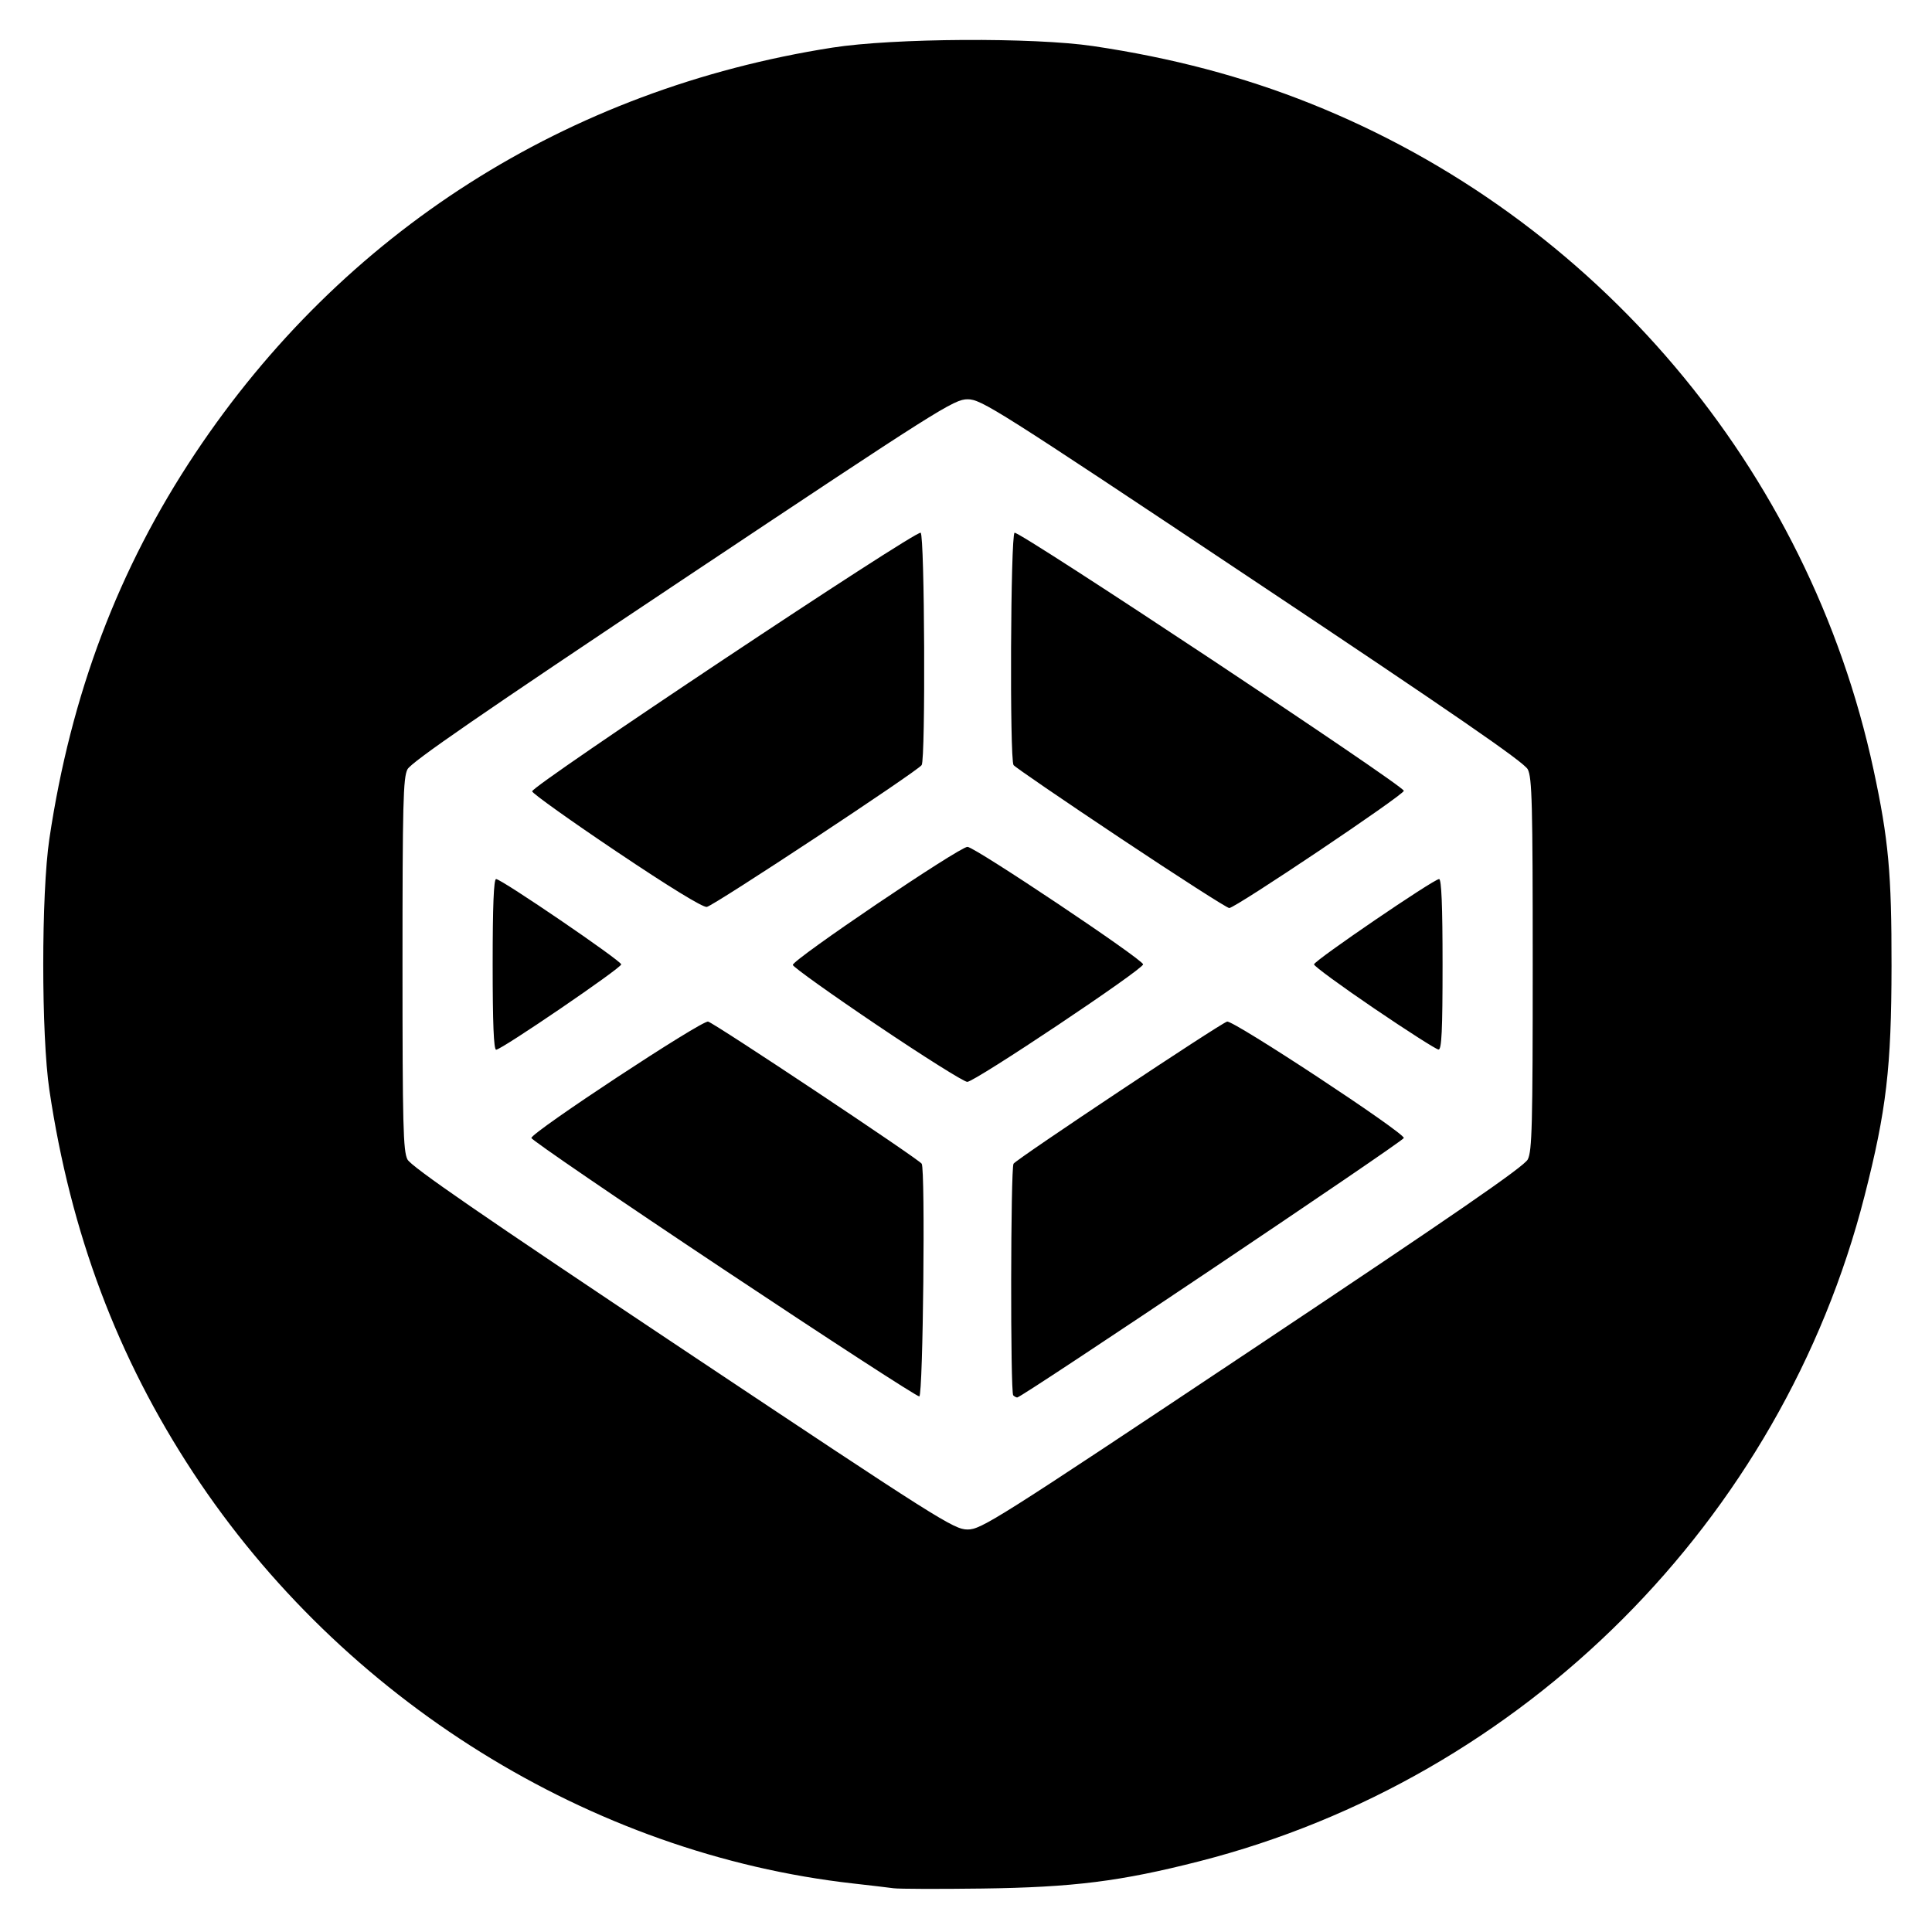
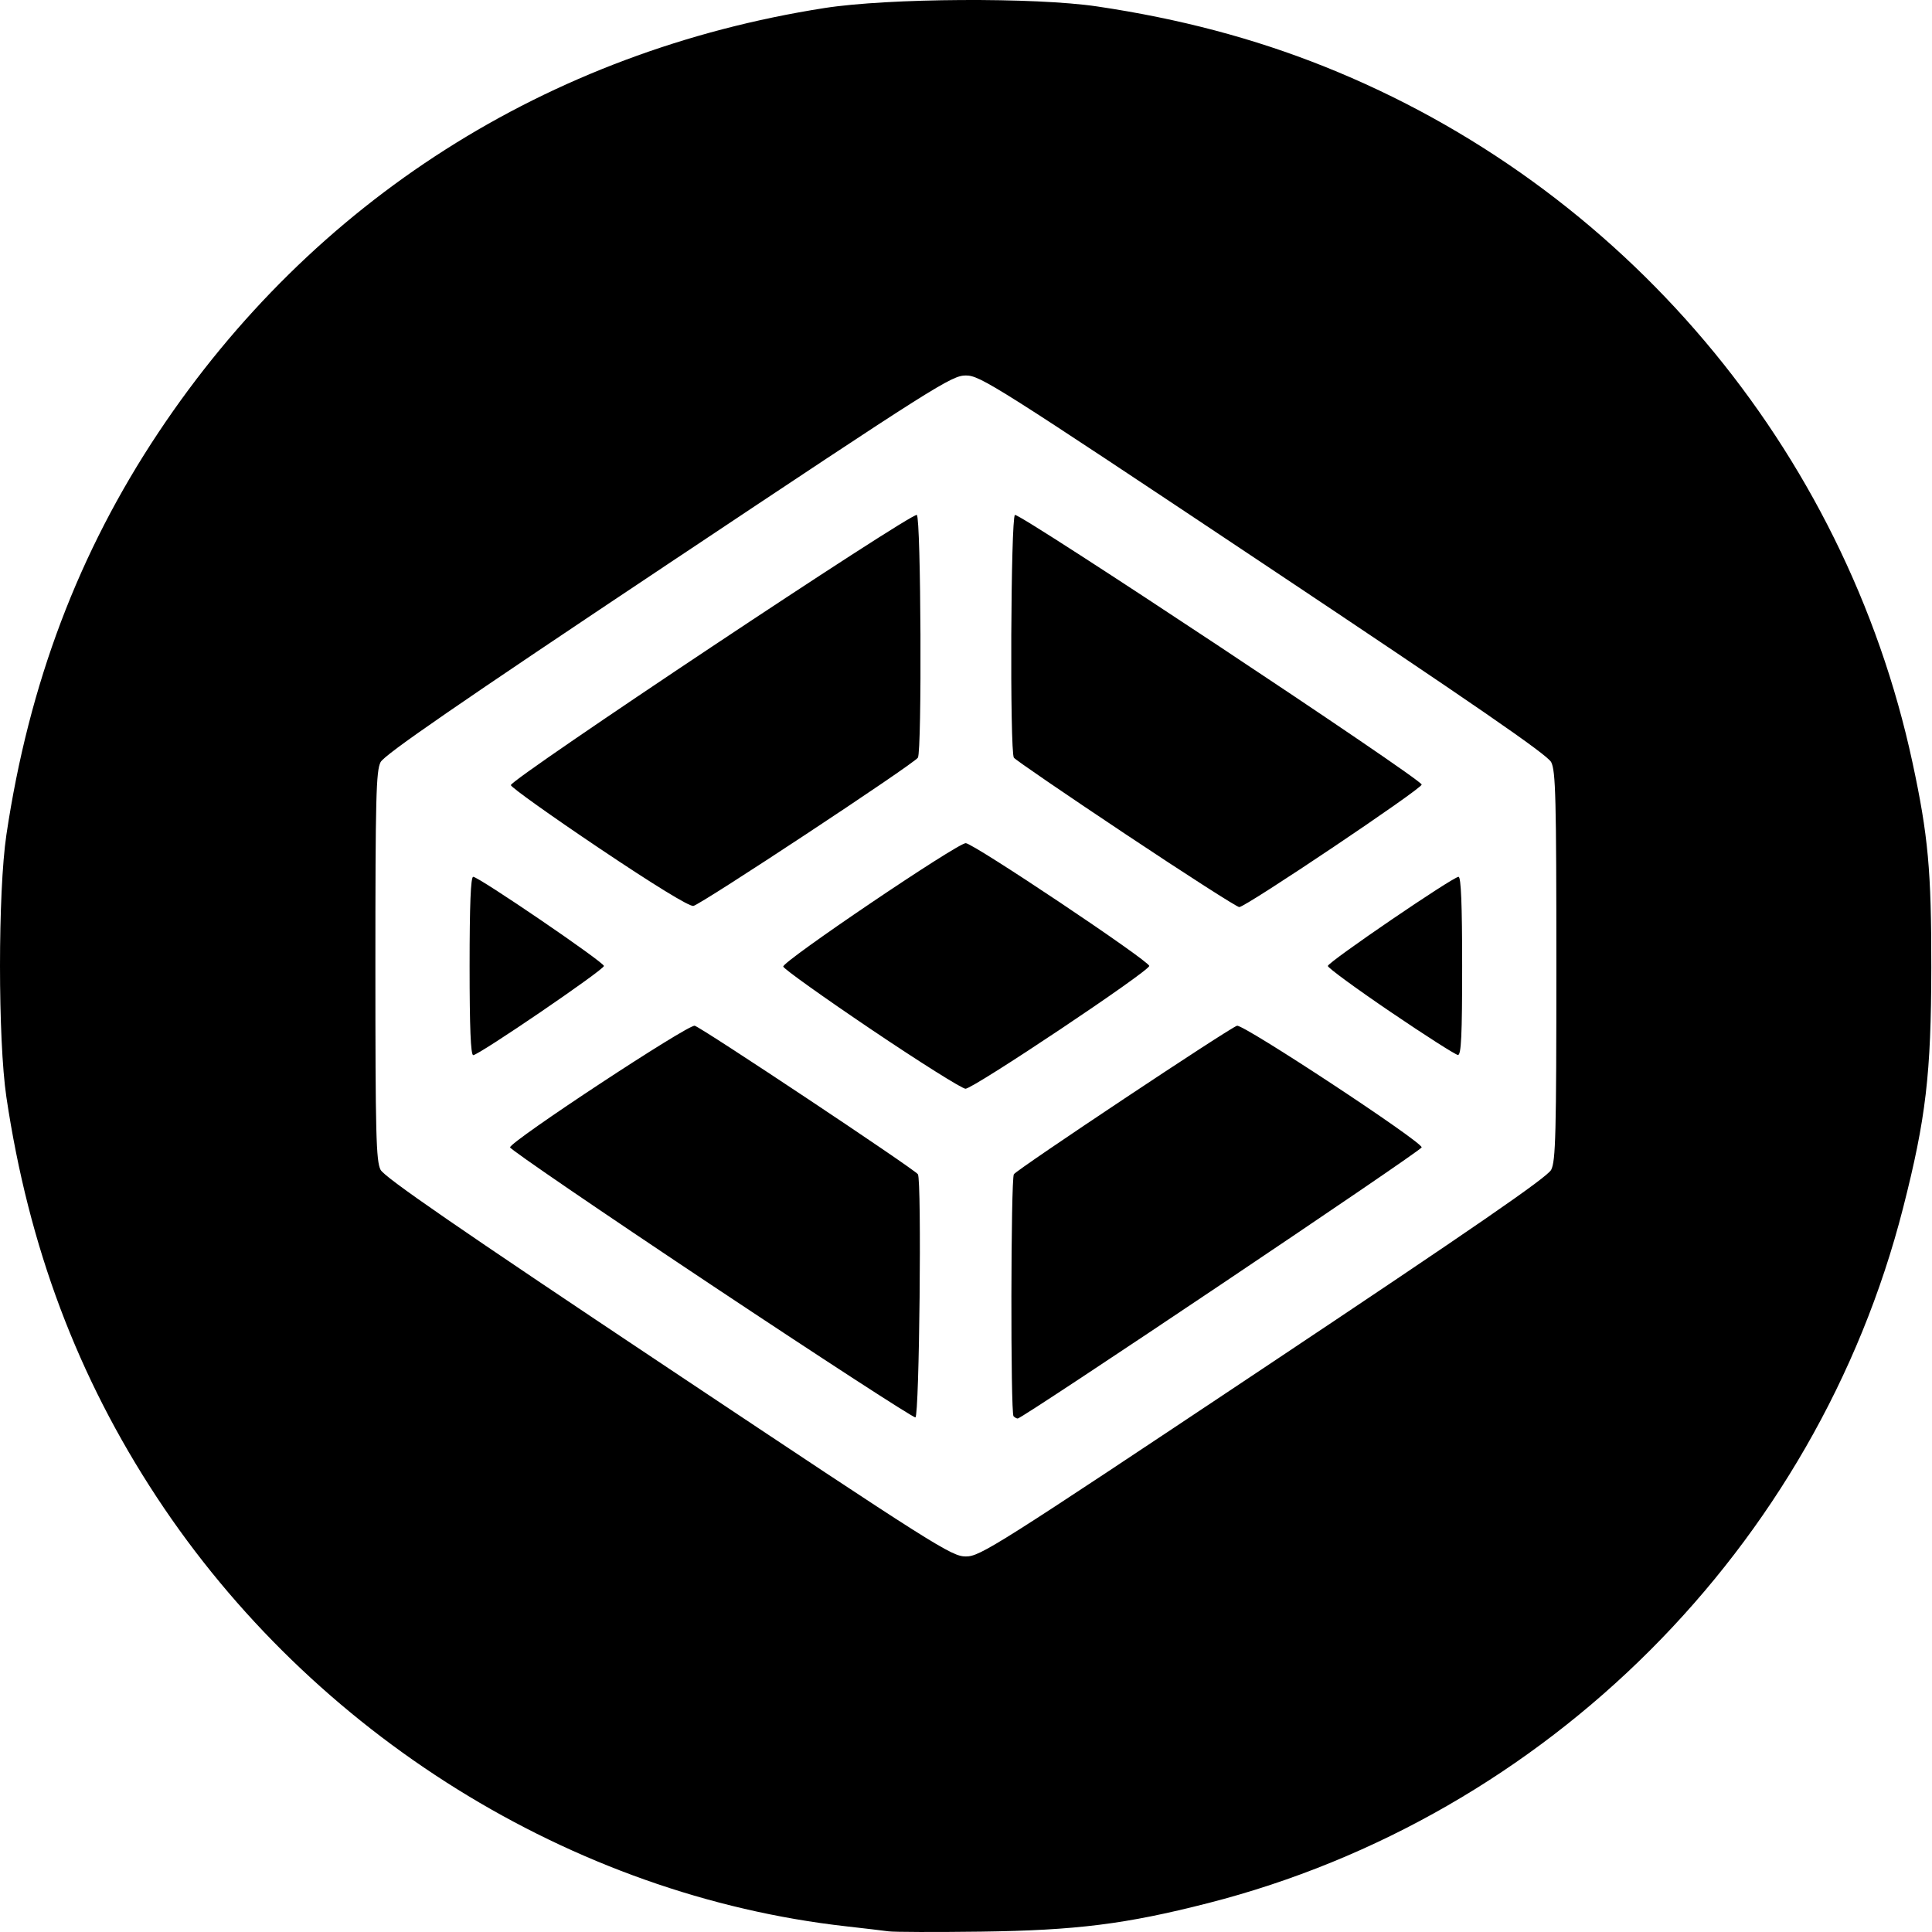
- <svg xmlns="http://www.w3.org/2000/svg" version="1.1" id="svg3985" width="600" height="600" viewBox="0 0 600 600">
+ <svg xmlns="http://www.w3.org/2000/svg" version="1.1" id="svg3985" width="2000" height="2000.724" viewBox="0 0 2000 2000.724">
  <defs id="defs3989" />
-   <path style="fill:#000000" d="m 277.5,586.414 c -1.65,-0.227 -7.275,-0.892 -12.5,-1.478 C 183.391,575.782 106.391,527.869 60.018,457.385 36.463,421.583 21.961,382.999 15.332,338.5 c -2.535,-17.022 -2.535,-60.978 0,-78 C 22.019,215.61 36.78,176.582 60.588,140.844 106.42,72.049 176.071,27.686 258.5,14.789 c 18.947,-2.964 62.508,-3.219 81,-0.474 24.451,3.63 46.513,9.461 67.5,17.843 C 495.763,67.605 561.757,145.679 581.836,239 c 4.668,21.696 5.631,32.194 5.597,61 -0.037,31.543 -1.598,44.841 -8.378,71.393 -25.739,100.791 -105.865,180.922 -206.648,206.658 -24.39,6.228 -39.138,8.077 -67.407,8.451 -13.475,0.178 -25.85,0.138 -27.5,-0.089 z M 388.945,419.03 c 62.658,-41.763 84.363,-56.726 85.513,-58.95 C 475.795,357.496 476,349.431 476,299.5 c 0,-49.931 -0.205,-57.996 -1.541,-60.58 -1.15,-2.224 -22.855,-17.187 -85.513,-58.95 C 309.27,126.864 304.745,124 300.5,124 c -4.245,0 -8.77,2.864 -88.445,55.97 -62.658,41.763 -84.363,56.726 -85.513,58.95 C 125.205,241.504 125,249.569 125,299.5 c 0,49.931 0.205,57.996 1.541,60.58 1.15,2.224 22.855,17.187 85.513,58.95 C 291.73,472.136 296.255,475 300.5,475 c 4.245,0 8.77,-2.864 88.445,-55.97 z M 224.778,394.249 c -32.847,-21.862 -59.735,-40.239 -59.75,-40.838 -0.044,-1.72 52.984,-36.641 54.884,-36.144 2.064,0.54 65.306,42.62 66.33,44.135 1.156,1.71 0.435,71.873 -0.742,72.264 -0.55,0.183 -27.875,-17.555 -60.722,-39.417 z m 89.889,39.084 c -0.914,-0.914 -0.818,-70.561 0.099,-71.931 1.01,-1.509 64.251,-43.593 66.323,-44.135 1.9,-0.497 54.928,34.425 54.885,36.144 C 435.948,354.38 317.327,434 315.908,434 c -0.316,0 -0.875,-0.3 -1.241,-0.667 z M 272.5,318.446 c -14.3,-9.638 -26.126,-18.082 -26.281,-18.765 C 245.884,298.202 297.937,263 300.458,263 302.682,263 355,298.003 355,299.49 c 0,1.562 -52.298,36.513 -54.607,36.495 C 299.352,335.977 286.8,328.084 272.5,318.446 Z M 153,299.5 c 0,-18.159 0.337,-26.5 1.07,-26.5 1.653,0 38.849,25.368 38.857,26.5 0.007,1.133 -37.177,26.5 -38.846,26.5 C 153.333,326 153,317.832 153,299.5 Z m 273.79,13.702 C 416.5,306.216 408.08,300.05 408.08,299.5 c -6.3e-4,-1.13 37.192,-26.5 38.85,-26.5 0.733,0 1.07,8.341 1.07,26.5 0,20.559 -0.28,26.489 -1.25,26.452 -0.688,-0.027 -9.669,-5.764 -19.96,-12.75 z M 191.5,264.48 c -14.3,-9.606 -26.108,-18.032 -26.241,-18.723 -0.311,-1.625 119.234,-81.188 120.662,-80.306 1.24,0.766 1.543,70.311 0.314,72.147 -1.286,1.922 -64.649,43.753 -66.735,44.056 -1.25,0.182 -11.754,-6.261 -28,-17.175 z m 156.498,-4.129 c -17.874,-11.907 -32.828,-22.145 -33.232,-22.75 -1.229,-1.84 -0.926,-71.383 0.314,-72.149 1.252,-0.774 120.852,78.507 120.893,80.138 C 436.004,246.842 383.648,282 381.751,282 c -0.691,0 -15.879,-9.742 -33.753,-21.65 z" id="path4026" />
+   <path style="fill:#000000;stroke-width:3.484" d="m 920.096,2000.026 c -5.749,-0.791 -25.348,-3.109 -43.554,-5.151 C 592.193,1962.983 323.901,1796.038 162.324,1550.452 80.252,1425.708 29.72,1291.268 6.626,1136.221 c -8.834,-59.311 -8.834,-212.464 0,-271.775 C 29.923,708.035 81.354,572.051 164.311,447.528 324.001,207.825 566.687,53.252 853.894,8.316 c 66.016,-10.329 217.797,-11.217 282.228,-1.652 85.195,12.648 162.064,32.967 235.19,62.169 309.278,123.507 539.218,395.542 609.181,720.699 16.266,75.595 19.622,112.173 19.503,212.542 -0.131,109.906 -5.568,156.24 -29.193,248.755 -89.681,351.187 -368.867,630.386 -720.025,720.06 -84.981,21.701 -136.369,28.144 -234.865,29.446 -46.951,0.621 -90.069,0.481 -95.818,-0.31 z m 388.309,-583.213 c 218.32,-145.517 293.946,-197.651 297.953,-205.401 4.656,-9.003 5.371,-37.103 5.371,-211.079 0,-173.976 -0.715,-202.076 -5.371,-211.079 -4.008,-7.75 -79.633,-59.884 -297.953,-205.401 -277.612,-185.036 -293.38,-195.015 -308.171,-195.015 -14.79,0 -30.559,9.979 -308.17,195.015 -218.32,145.517 -293.946,197.651 -297.953,205.401 -4.656,9.003 -5.371,37.103 -5.371,211.079 0,173.976 0.715,202.076 5.371,211.079 4.008,7.75 79.633,59.884 297.953,205.401 277.612,185.036 293.38,195.015 308.17,195.015 14.79,0 30.559,-9.978 308.171,-195.015 z M 736.397,1330.467 C 621.947,1254.293 528.263,1190.263 528.21,1188.176 c -0.154,-5.992 184.61,-127.67 191.232,-125.938 7.193,1.881 227.547,148.502 231.113,153.781 4.027,5.959 1.517,250.427 -2.585,251.789 -1.916,0.636 -97.125,-61.167 -211.574,-137.34 z m 313.199,136.182 c -3.184,-3.184 -2.851,-245.855 0.344,-250.63 3.518,-5.257 223.869,-151.893 231.088,-153.781 6.621,-1.732 191.385,119.945 191.234,125.938 -0.084,3.376 -413.396,280.795 -418.341,280.795 -1.101,0 -3.048,-1.045 -4.325,-2.323 z M 902.674,1066.348 c -49.825,-33.582 -91.032,-63.004 -91.571,-65.383 -1.166,-5.153 180.199,-127.809 188.985,-127.809 7.748,0 190.04,121.96 190.04,127.144 0,5.441 -182.221,127.222 -190.268,127.158 -3.627,-0.028 -47.362,-27.528 -97.187,-61.11 z m -416.374,-66.015 c 0,-63.272 1.174,-92.334 3.729,-92.334 5.758,0 135.363,88.389 135.389,92.334 0.025,3.948 -129.536,92.334 -135.349,92.334 -2.607,0 -3.768,-28.46 -3.768,-92.334 z m 953.967,47.74 c -35.855,-24.341 -65.191,-45.824 -65.192,-47.74 0,-3.937 129.59,-92.334 135.364,-92.334 2.555,0 3.729,29.062 3.729,92.334 0,71.634 -0.976,92.296 -4.355,92.165 -2.396,-0.093 -33.691,-20.084 -69.546,-44.425 z M 620.446,878.312 c -49.825,-33.471 -90.97,-62.828 -91.431,-65.236 -1.085,-5.661 415.448,-282.883 420.421,-279.809 4.321,2.67 5.376,244.983 1.094,251.382 -4.481,6.697 -225.257,152.447 -232.524,153.506 -4.354,0.634 -40.954,-21.815 -97.56,-59.842 z m 545.284,-14.388 c -62.277,-41.489 -114.383,-77.159 -115.791,-79.268 -4.281,-6.412 -3.227,-248.719 1.094,-251.39 4.362,-2.696 421.086,273.542 421.228,279.224 0.111,4.366 -182.314,126.868 -188.926,126.868 -2.406,0 -55.329,-33.945 -117.606,-75.434 z" id="path4026" />
</svg>
